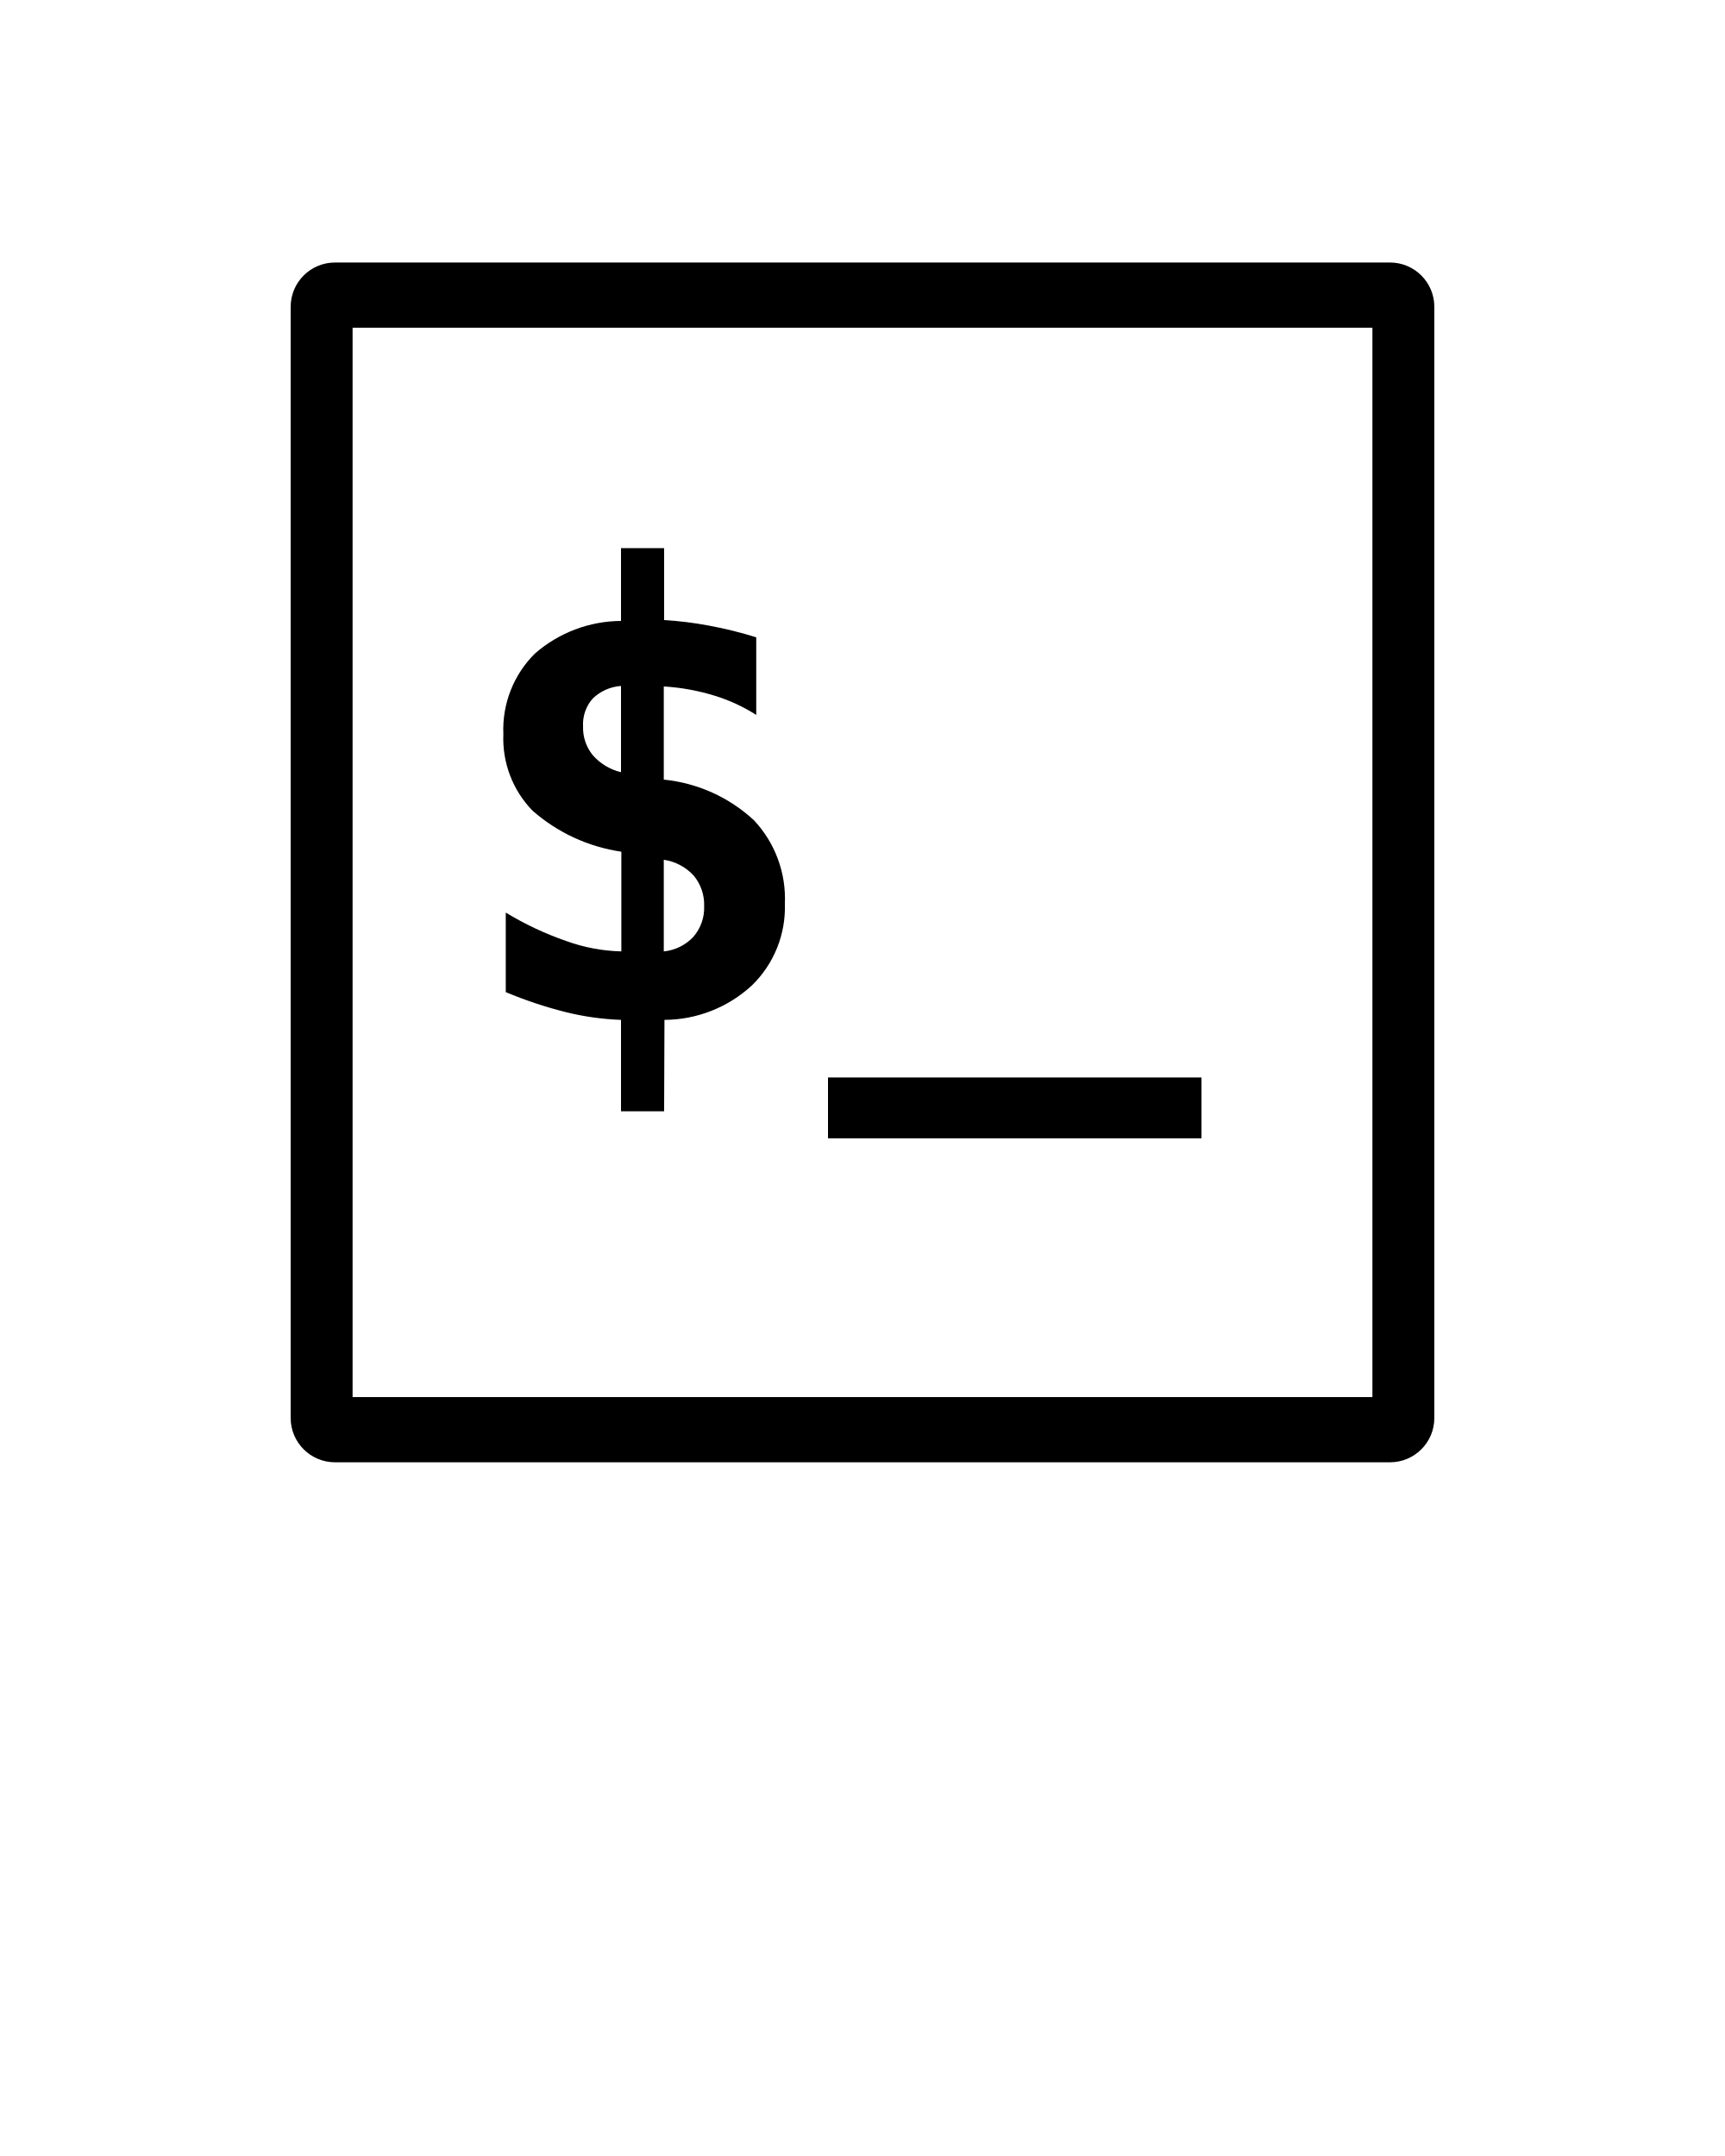
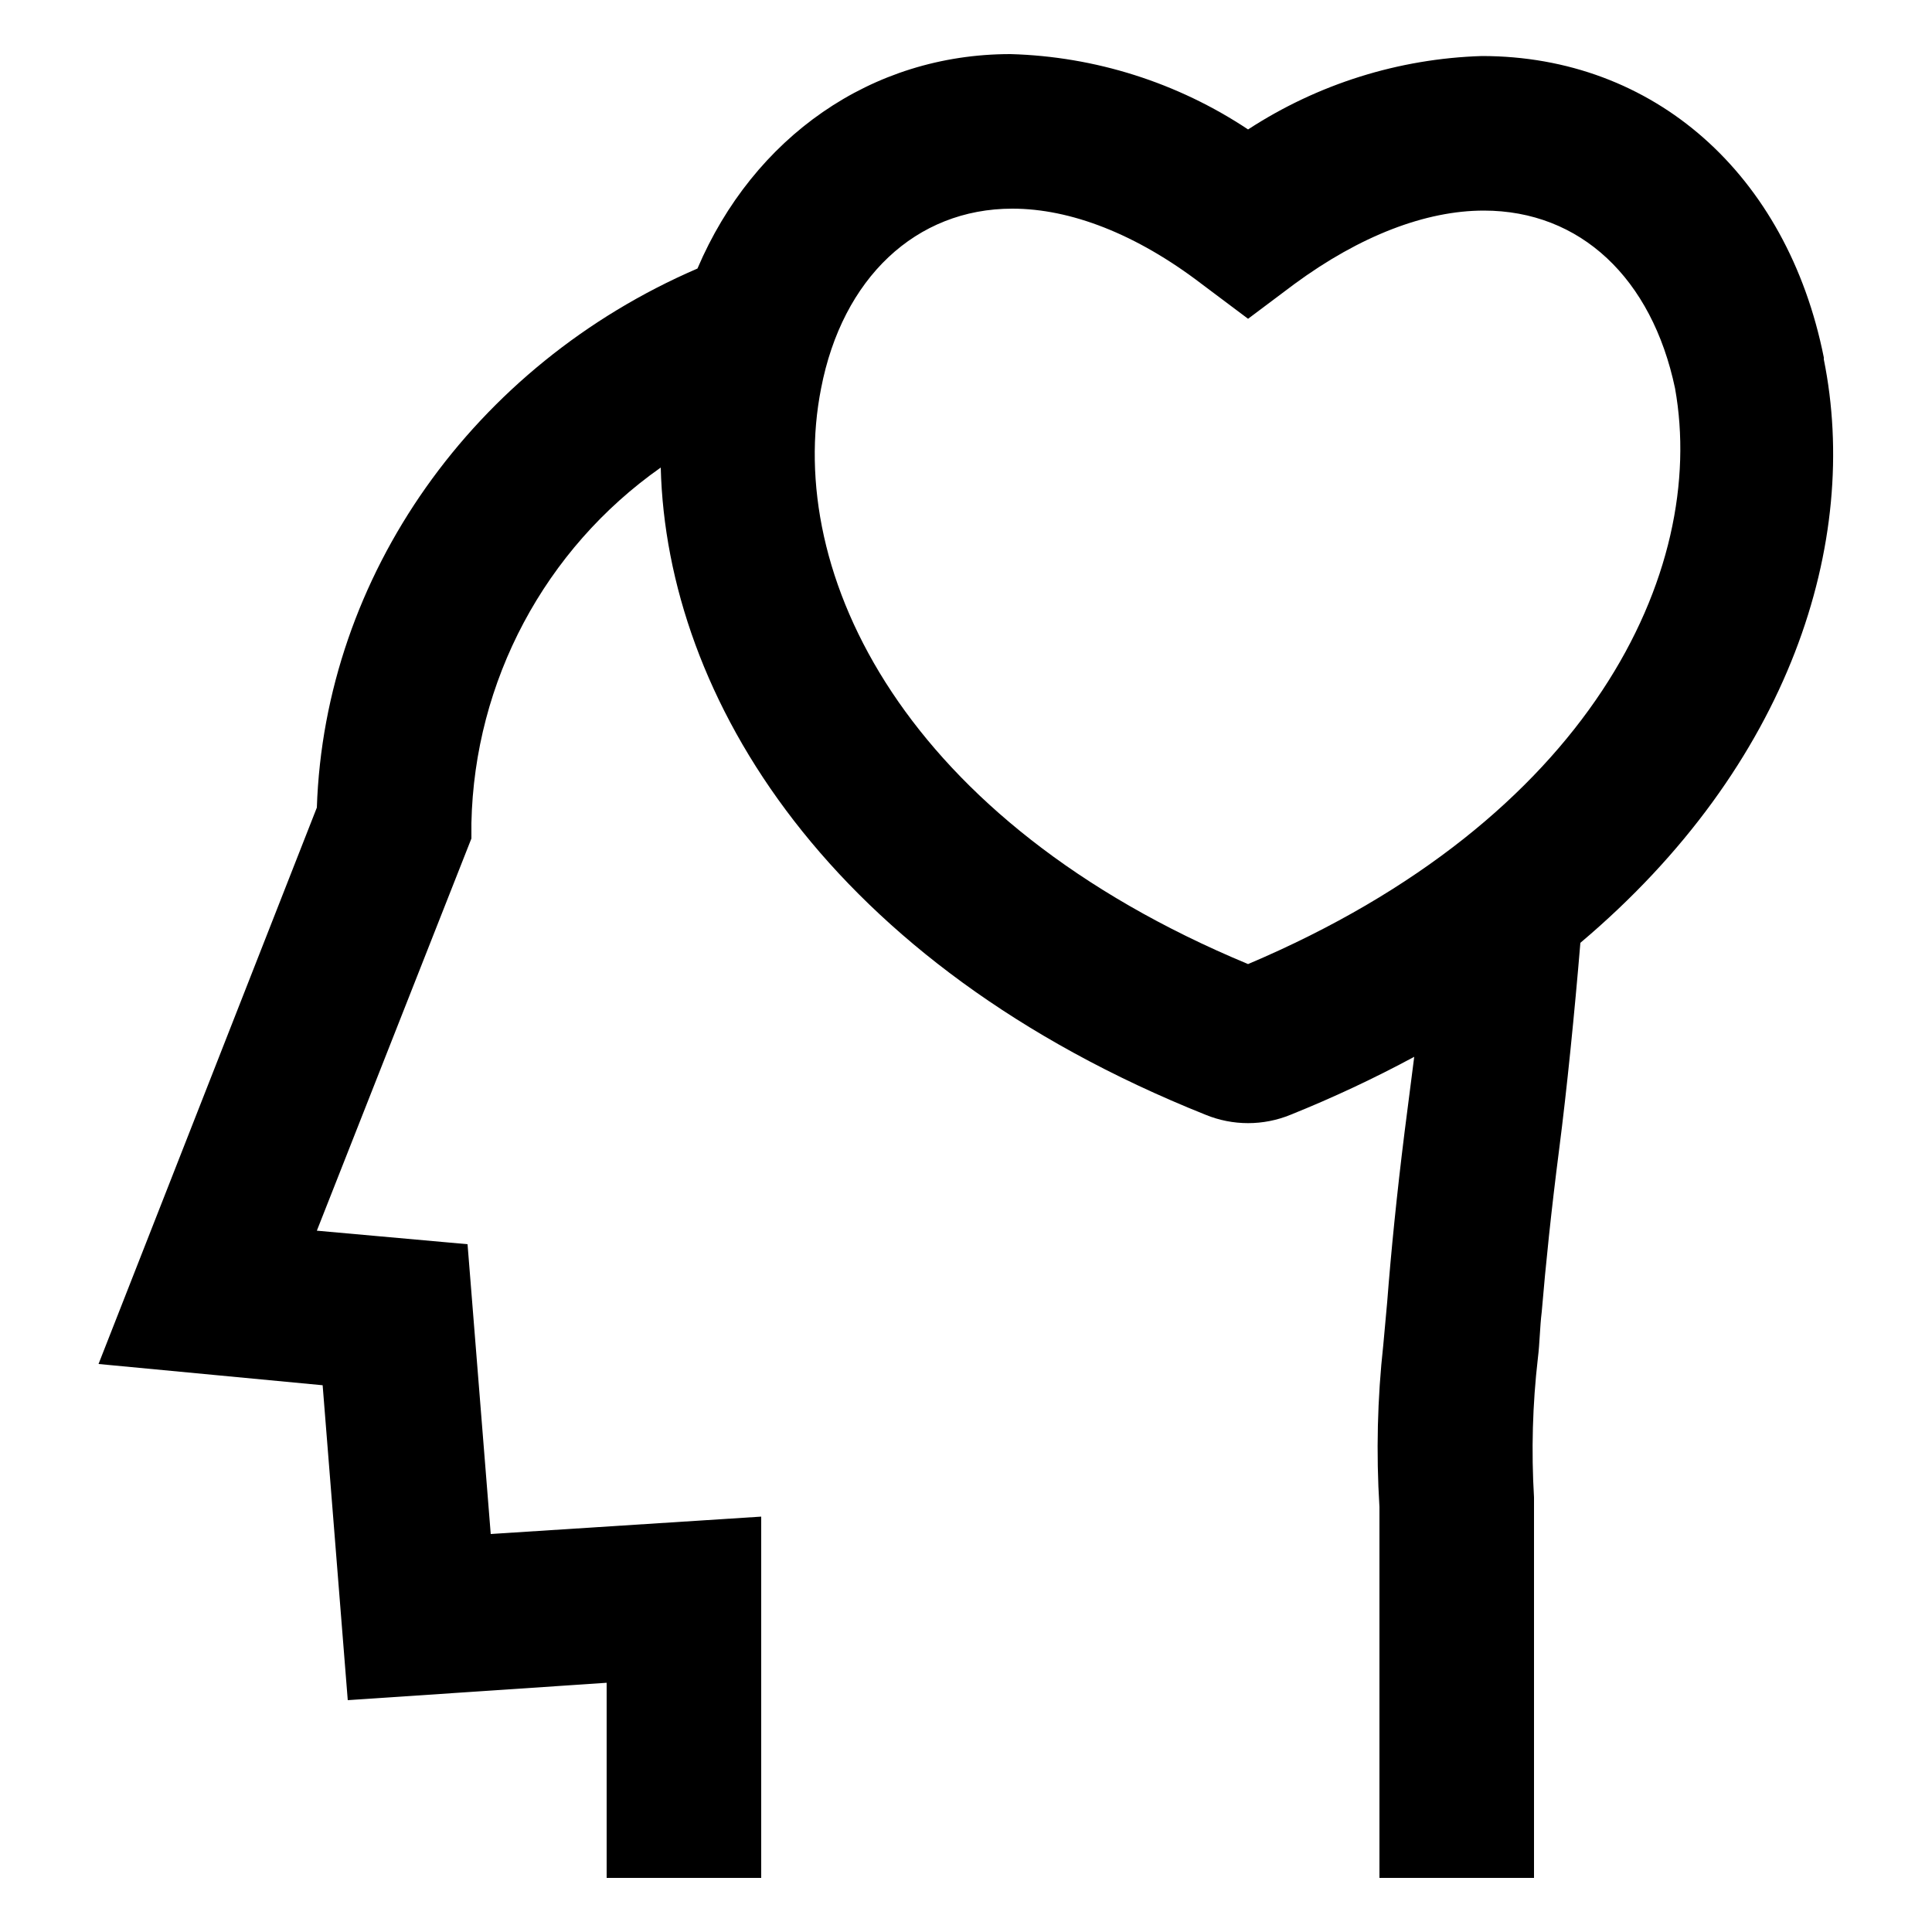
- <svg xmlns="http://www.w3.org/2000/svg" data-name="Layer 1" viewBox="0 0 100 125" x="0px" y="0px">
-   <path d="M80.58,15.22H19.42a2.57,2.57,0,0,0-2.57,2.57V82.21a2.57,2.57,0,0,0,2.57,2.57H80.58a2.57,2.57,0,0,0,2.57-2.57V17.79A2.57,2.57,0,0,0,80.58,15.22ZM79.56,81H20.44V19H79.56Z" />
-   <path d="M38.5,64.43H36l0-5.3a15.59,15.59,0,0,1-3.2-.45,24,24,0,0,1-3.48-1.16V52.91a18.34,18.34,0,0,0,3.51,1.65,10.1,10.1,0,0,0,3.19.6V49.38A10,10,0,0,1,30.87,47a6,6,0,0,1-1.69-4.44A6.21,6.21,0,0,1,31,37.9,7.66,7.66,0,0,1,36,36V31.78H38.5l0,4.17a20.55,20.55,0,0,1,2.59.32,23.44,23.44,0,0,1,2.75.68v4.5a9.83,9.83,0,0,0-2.43-1.12,12.41,12.41,0,0,0-2.93-.53v5.4a9,9,0,0,1,5.23,2.36A6.65,6.65,0,0,1,45.5,52.4a6.31,6.31,0,0,1-1.91,4.73,7.52,7.52,0,0,1-5.07,2ZM36,44.77v-5a2.62,2.62,0,0,0-1.64.73,2.25,2.25,0,0,0-.56,1.61,2.53,2.53,0,0,0,.56,1.67A3.15,3.15,0,0,0,36,44.77Zm2.48,5.08v5.31a2.7,2.7,0,0,0,1.72-.85,2.56,2.56,0,0,0,.62-1.77,2.63,2.63,0,0,0-.61-1.78A2.93,2.93,0,0,0,38.5,49.85Z" />
-   <path d="M69.65,62.47V66H48V62.47Z" />
+ <svg xmlns="http://www.w3.org/2000/svg" data-name="Layer 1" viewBox="0 0 100 100" x="0px" y="0px">
+   <g data-name="Group">
+     <path data-name="Compound Path" d="M94.4,18.5C92.5,9,85.6,2.9,76.7,2.9A23.5,23.5,0,0,0,64.6,6.7,23.4,23.4,0,0,0,52.3,2.8C45.1,2.8,39,7.1,36.1,13.9c-11.6,5-19.3,15.9-19.7,27.9L5.1,70.6l11.6,1.1L18,88l13.4-.9V97.2h8V78.5l-14,.9L24.2,64.4l-7.8-.7,8-20.3v-.8a23.1,23.1,0,0,1,9.8-18.4c.3,11.9,8.7,25.7,28.2,33.5a5.8,5.8,0,0,0,4.4,0,63.5,63.5,0,0,0,6.4-3l-.5,3.9c-.4,3.2-.7,6.2-.9,8.8l-.2,2.2a48.9,48.9,0,0,0-.2,8.4V97.2h8V77.5a41.3,41.3,0,0,1,.2-7.2c.1-.8.1-1.6.2-2.4.2-2.4.5-5.3.9-8.4s.8-7.1,1.1-10.7C92.7,39.6,96.3,28,94.4,18.6ZM64.6,49.9C46.8,42.5,40.6,29.7,42.5,20.1c1.1-5.7,4.9-9.3,9.9-9.3,3,0,6.4,1.3,9.8,3.9l2.4,1.8,2.4-1.8c3.4-2.5,6.8-3.8,9.8-3.8,5,0,8.7,3.5,9.9,9.2C88.4,29.6,82.3,42.4,64.6,49.9Z" />
+   </g>
</svg>
